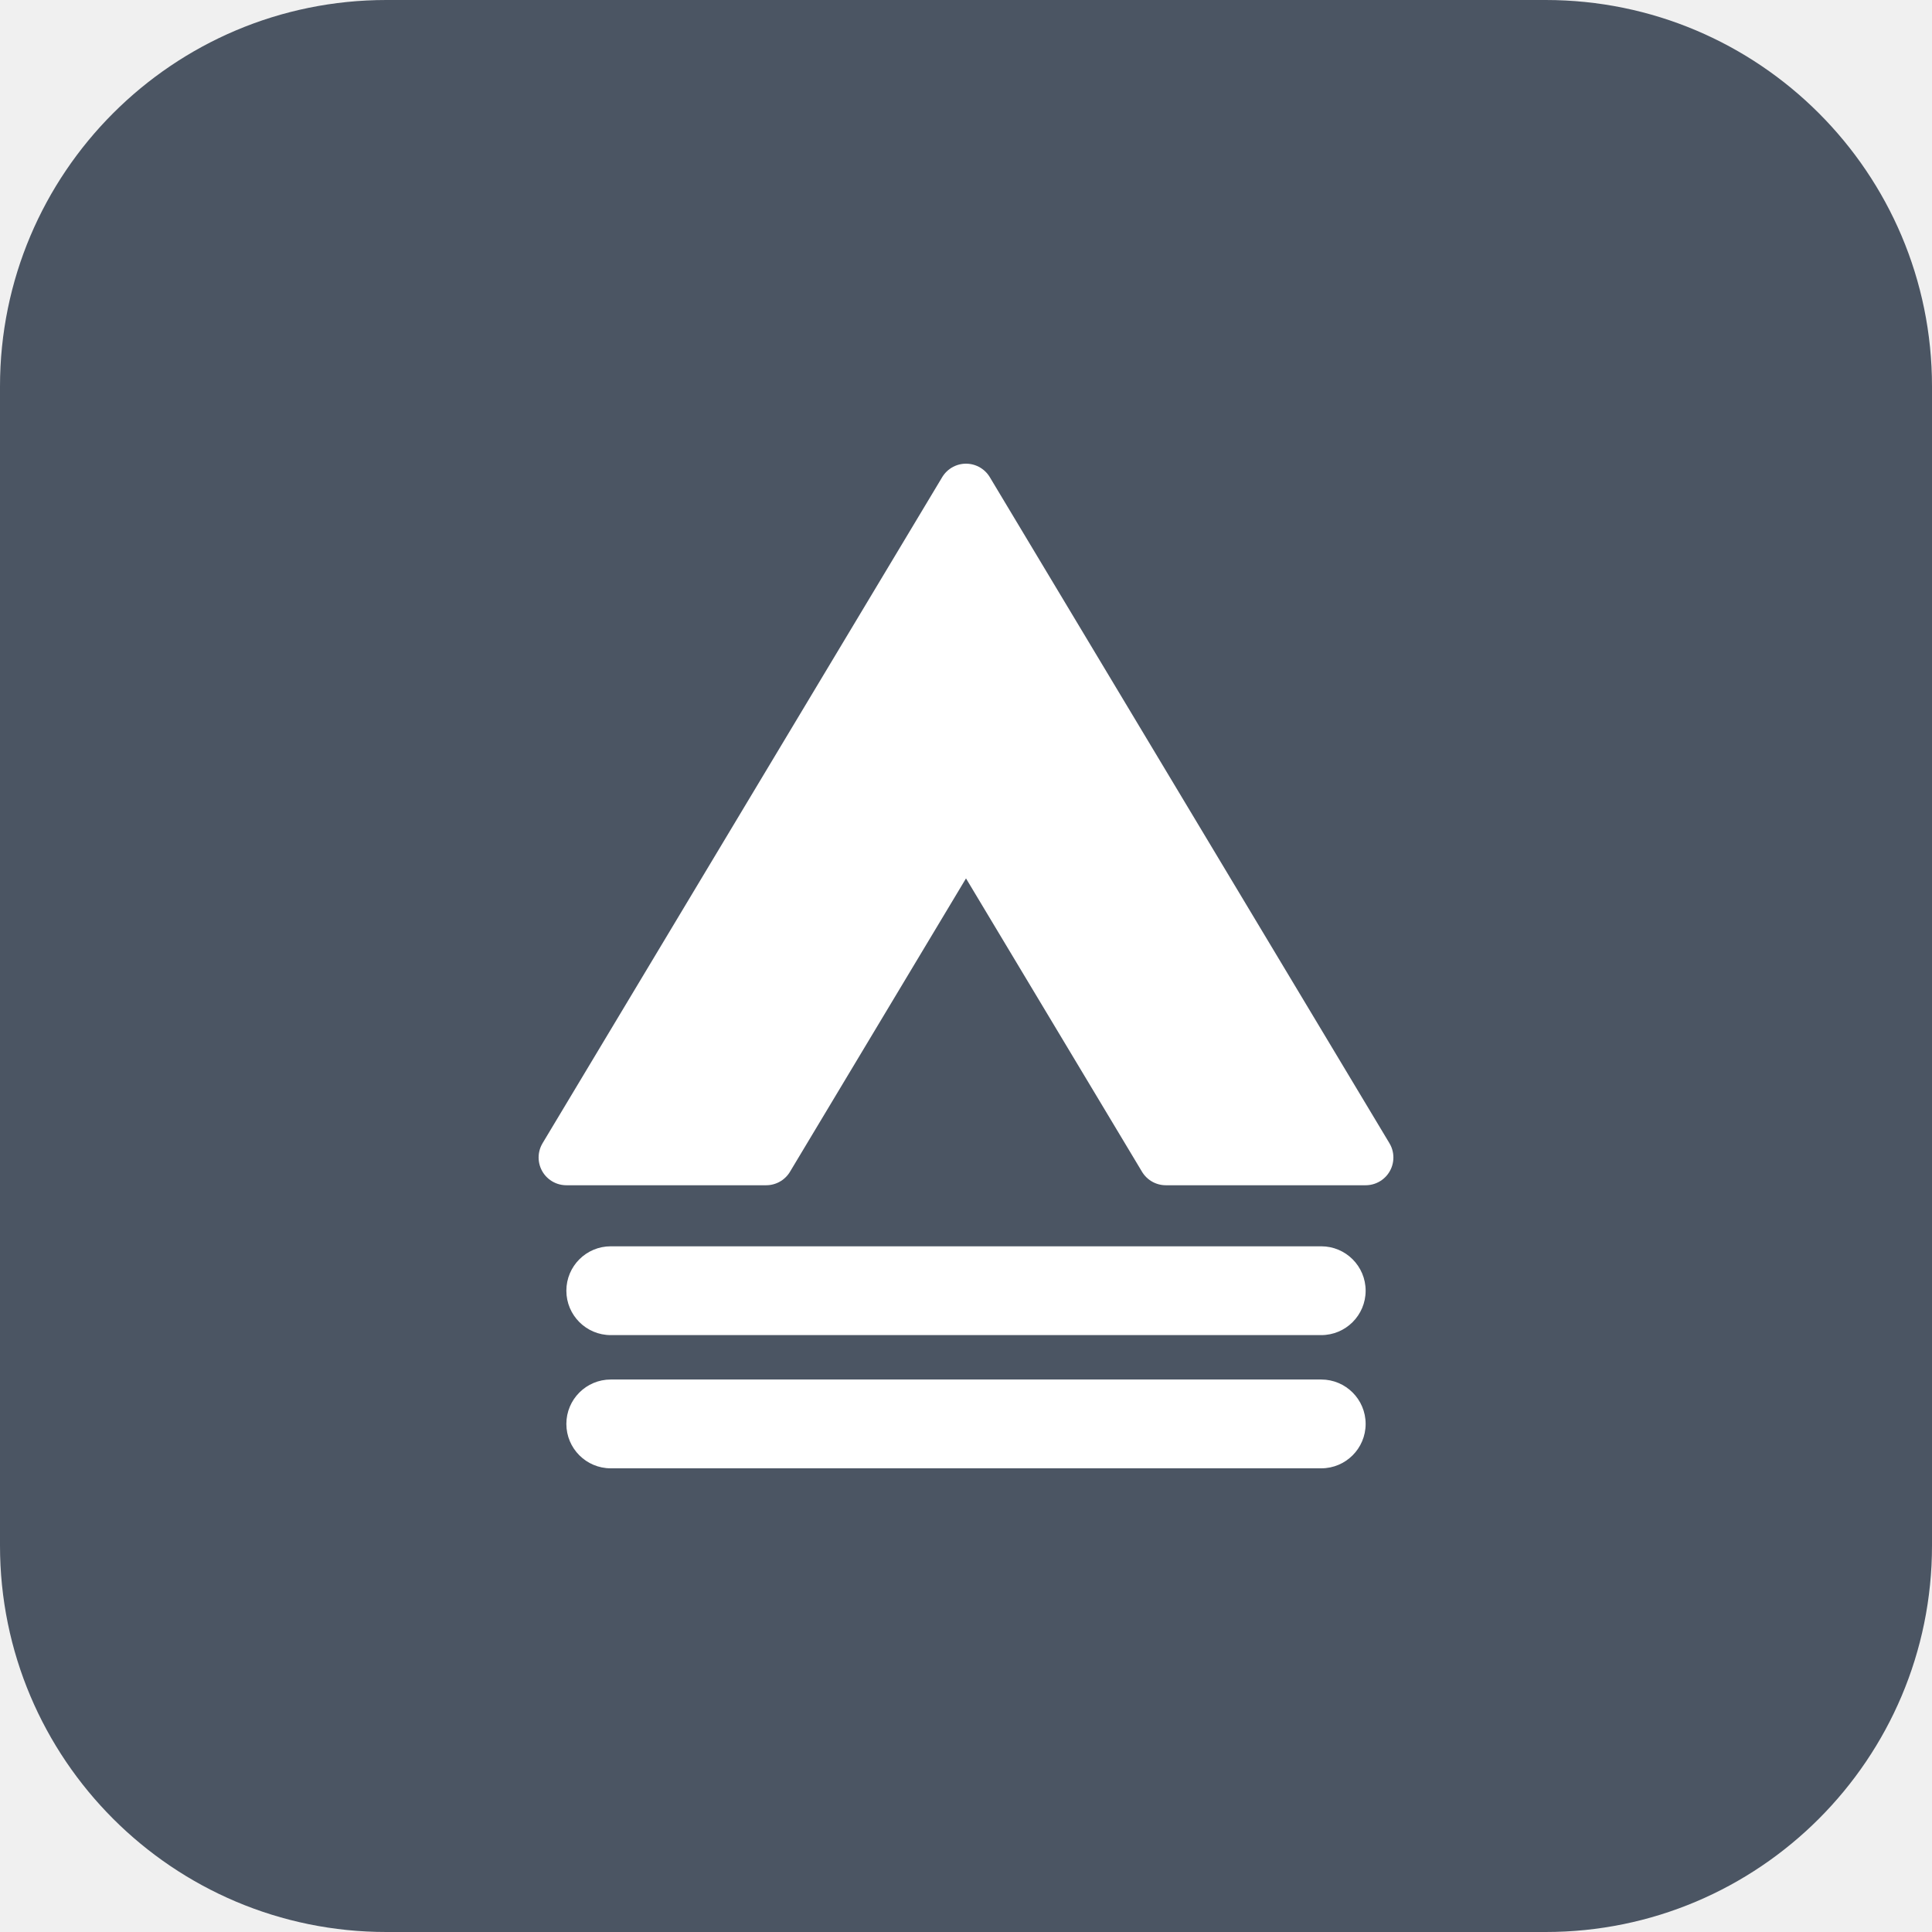
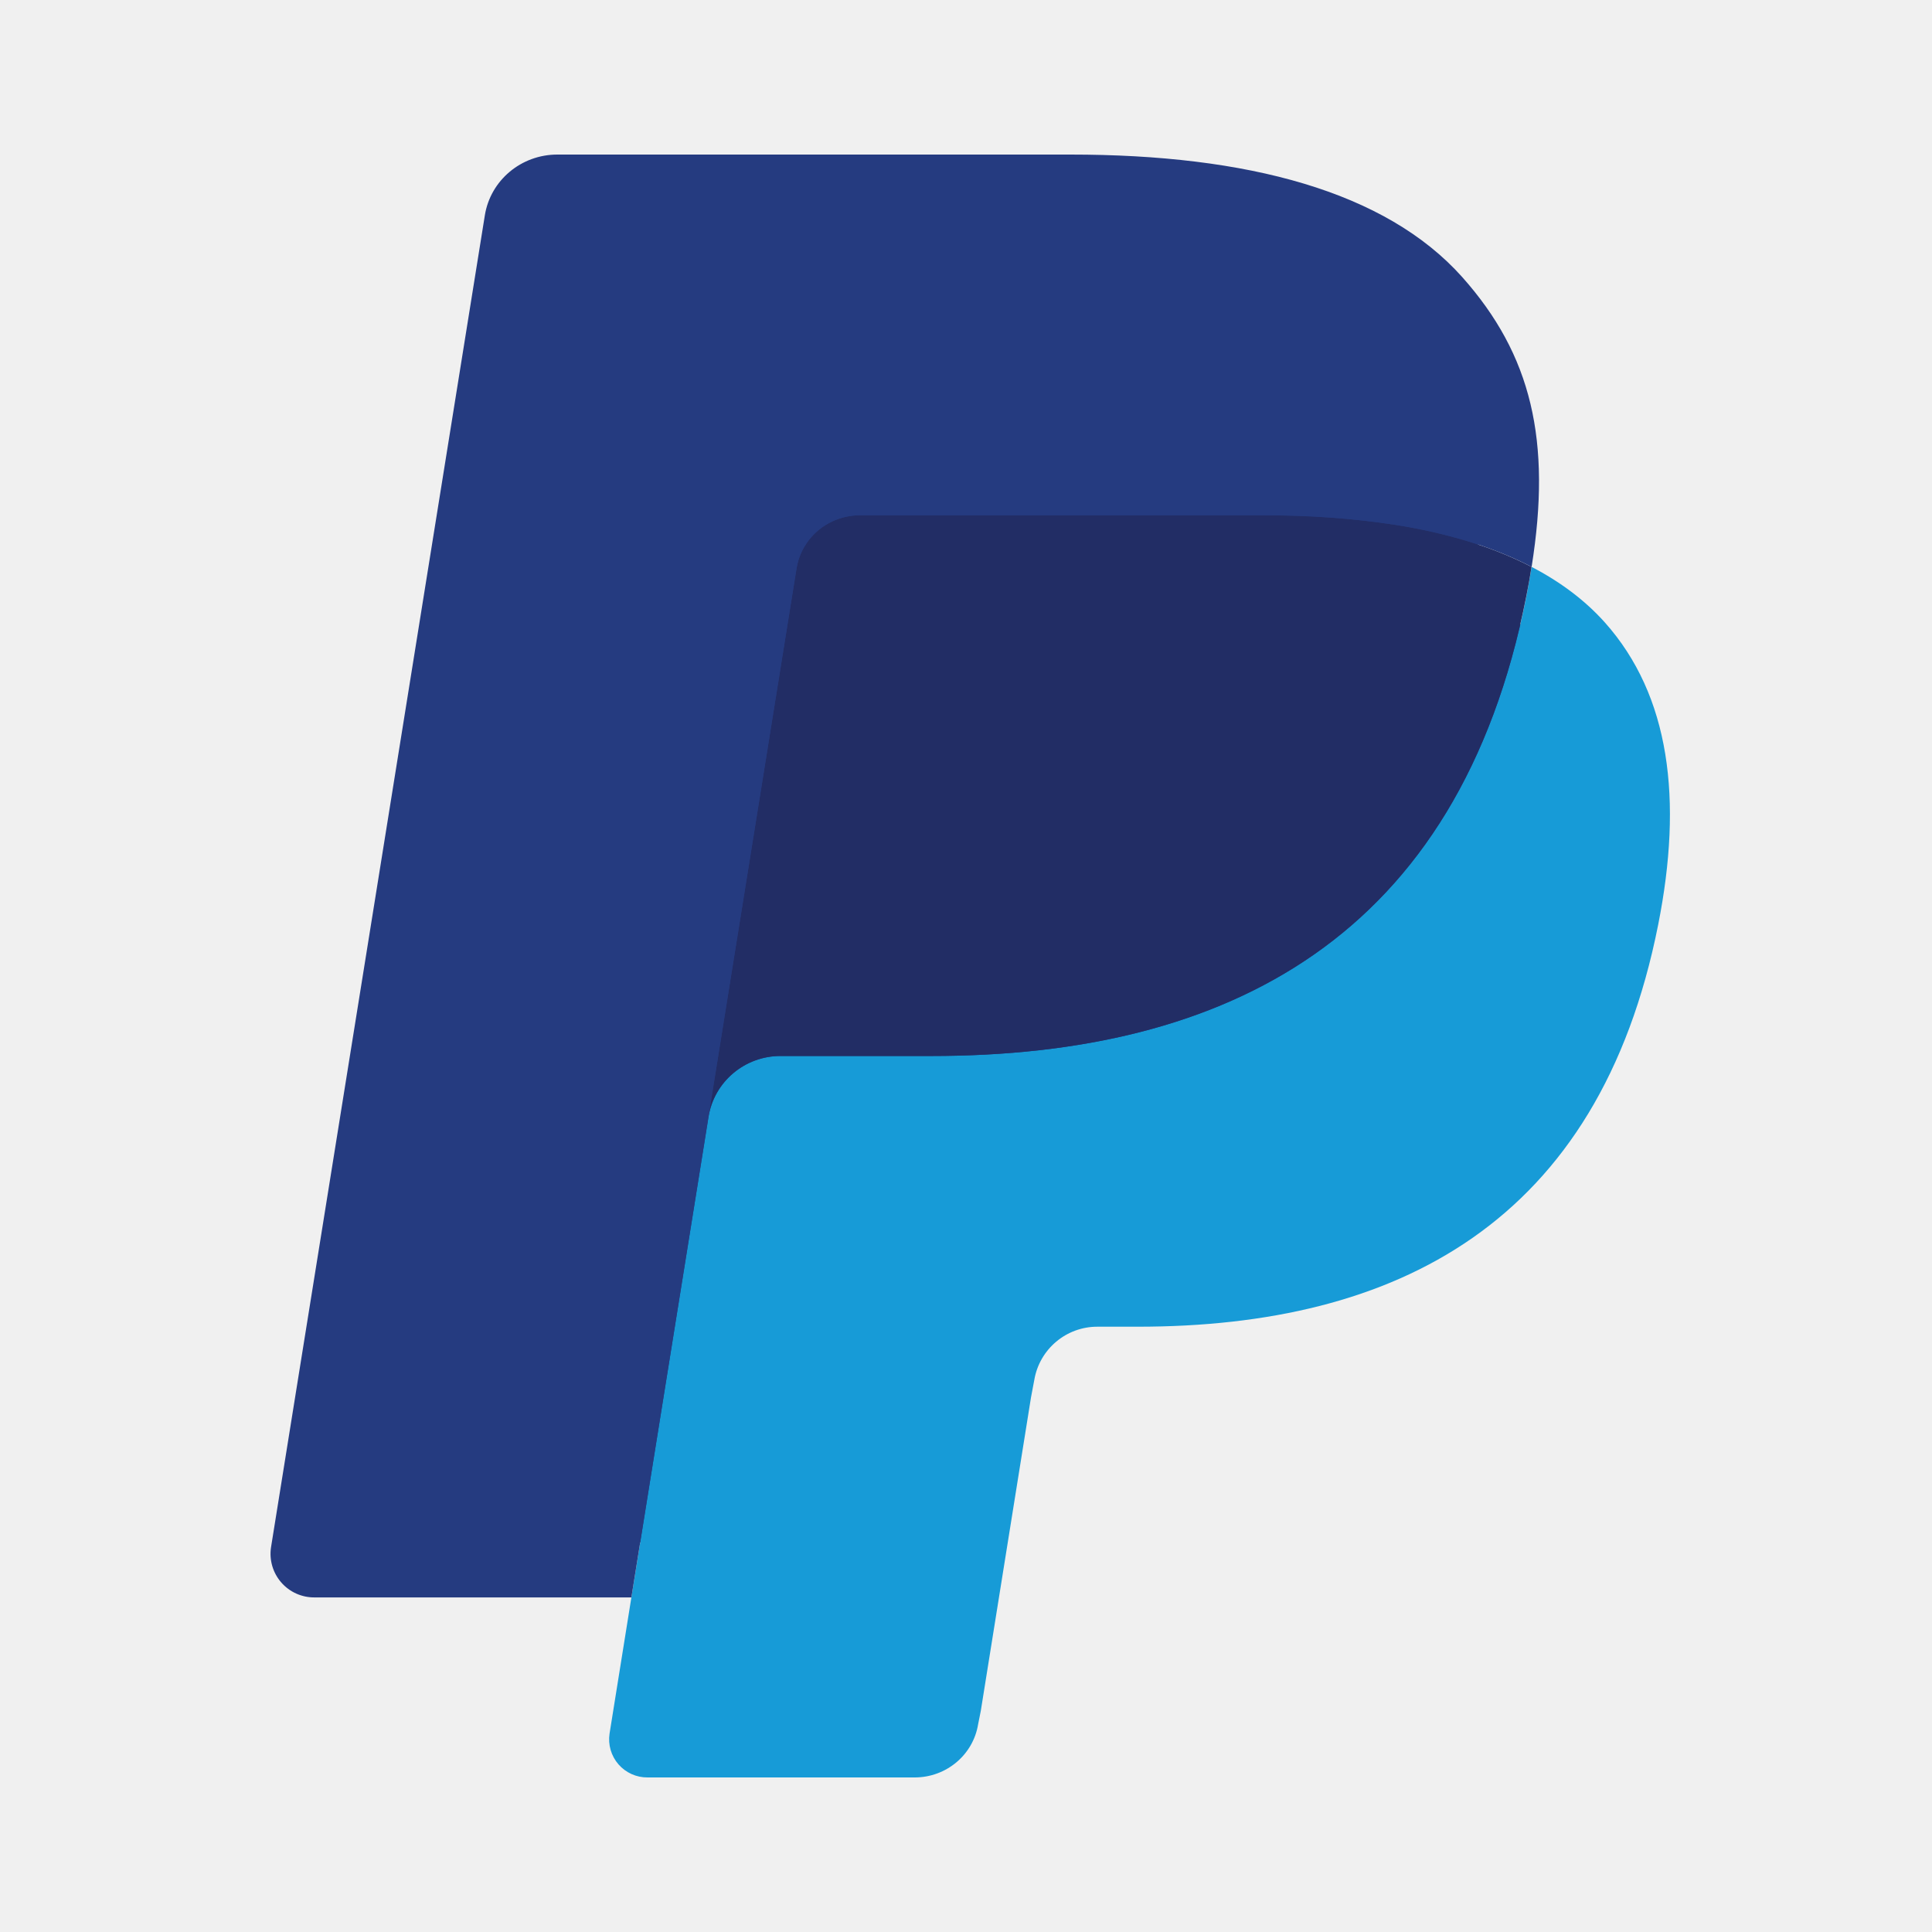
<svg xmlns="http://www.w3.org/2000/svg" width="50" height="50" viewBox="0 0 50 50">
-   <rect width="50" height="50" rx="10" fill="#4B5563" />
-   <g transform="translate(25 25) scale(0.57459) translate(-32 -33.375)">
-     <path d="M32 12 L50 42 H41 L32 27 L23 42 H14 Z" fill="#FFFFFF" stroke="#FFFFFF" stroke-width="2.5" stroke-linejoin="round" />
-     <rect x="14" y="46" width="36" height="4" rx="2" fill="#FFFFFF" />
-     <rect x="14" y="52" width="36" height="4" rx="2" fill="#FFFFFF" />
-   </g>
+   <path d="m17.287 44.574.74-4.623-1.649-.038H8.5l5.475-34.116a.449.449 0 0 1 .445-.373h13.282c4.41 0 7.453.901 9.042 2.682.745.835 1.219 1.707 1.448 2.668.241 1.007.245 2.211.01 3.68l-.017.107v.94l.745.415c.627.327 1.126.702 1.508 1.13.637.714 1.05 1.622 1.224 2.698.18 1.106.12 2.423-.174 3.913-.34 1.715-.89 3.208-1.632 4.43a9.172 9.172 0 0 1-2.584 2.784c-.986.687-2.157 1.21-3.48 1.543-1.284.329-2.747.494-4.35.494h-1.035a3.17 3.17 0 0 0-2.02.73 3.063 3.063 0 0 0-1.054 1.85l-.078.415-1.308 8.15-.06.298c-.015.095-.042.142-.082.174a.221.221 0 0 1-.136.05h-6.382Z" fill="#253B80" />
+   <path d="M39.638 14.671a23.1 23.1 0 0 1-.136.766c-1.752 8.839-7.744 11.892-15.398 11.892h-3.897c-.936 0-1.725.668-1.87 1.576L16.34 41.342l-.565 3.525A.986.986 0 0 0 16.76 46h6.912c.818 0 1.514-.585 1.642-1.378l.069-.345 1.3-8.117.084-.445a1.654 1.654 0 0 1 1.643-1.38h1.034c6.696 0 11.939-2.673 13.47-10.406.64-3.23.31-5.927-1.384-7.824-.513-.572-1.149-1.047-1.892-1.434Z" fill="#179BD7" />
+   <path d="M37.804 13.953a13.964 13.964 0 0 0-1.704-.372 22.002 22.002 0 0 0-3.435-.246h-10.41c-.257 0-.5.057-.719.16-.48.227-.837.673-.923 1.22l-2.215 13.787-.064.402a1.883 1.883 0 0 1 1.871-1.575h3.897c7.654 0 13.647-3.055 15.398-11.893.053-.261.097-.516.136-.765a9.436 9.436 0 0 0-1.44-.597 12.1 12.1 0 0 0-.392-.121Z" fill="#222D65" />
+   <path d="M20.614 14.715a1.63 1.63 0 0 1 .923-1.219c.22-.103.462-.16.718-.16h10.411c1.233 0 2.385.08 3.435.246a14.023 14.023 0 0 1 2.097.491c.517.169.998.368 1.44.598.522-3.267-.003-5.49-1.8-7.505C35.855 4.95 32.28 4 27.706 4H14.423c-.935 0-1.732.668-1.876 1.577L7.014 40.044a1.128 1.128 0 0 0 1.126 1.297h8.2l2.06-12.839 2.214-13.787Z" fill="#253B80" />
</svg>
